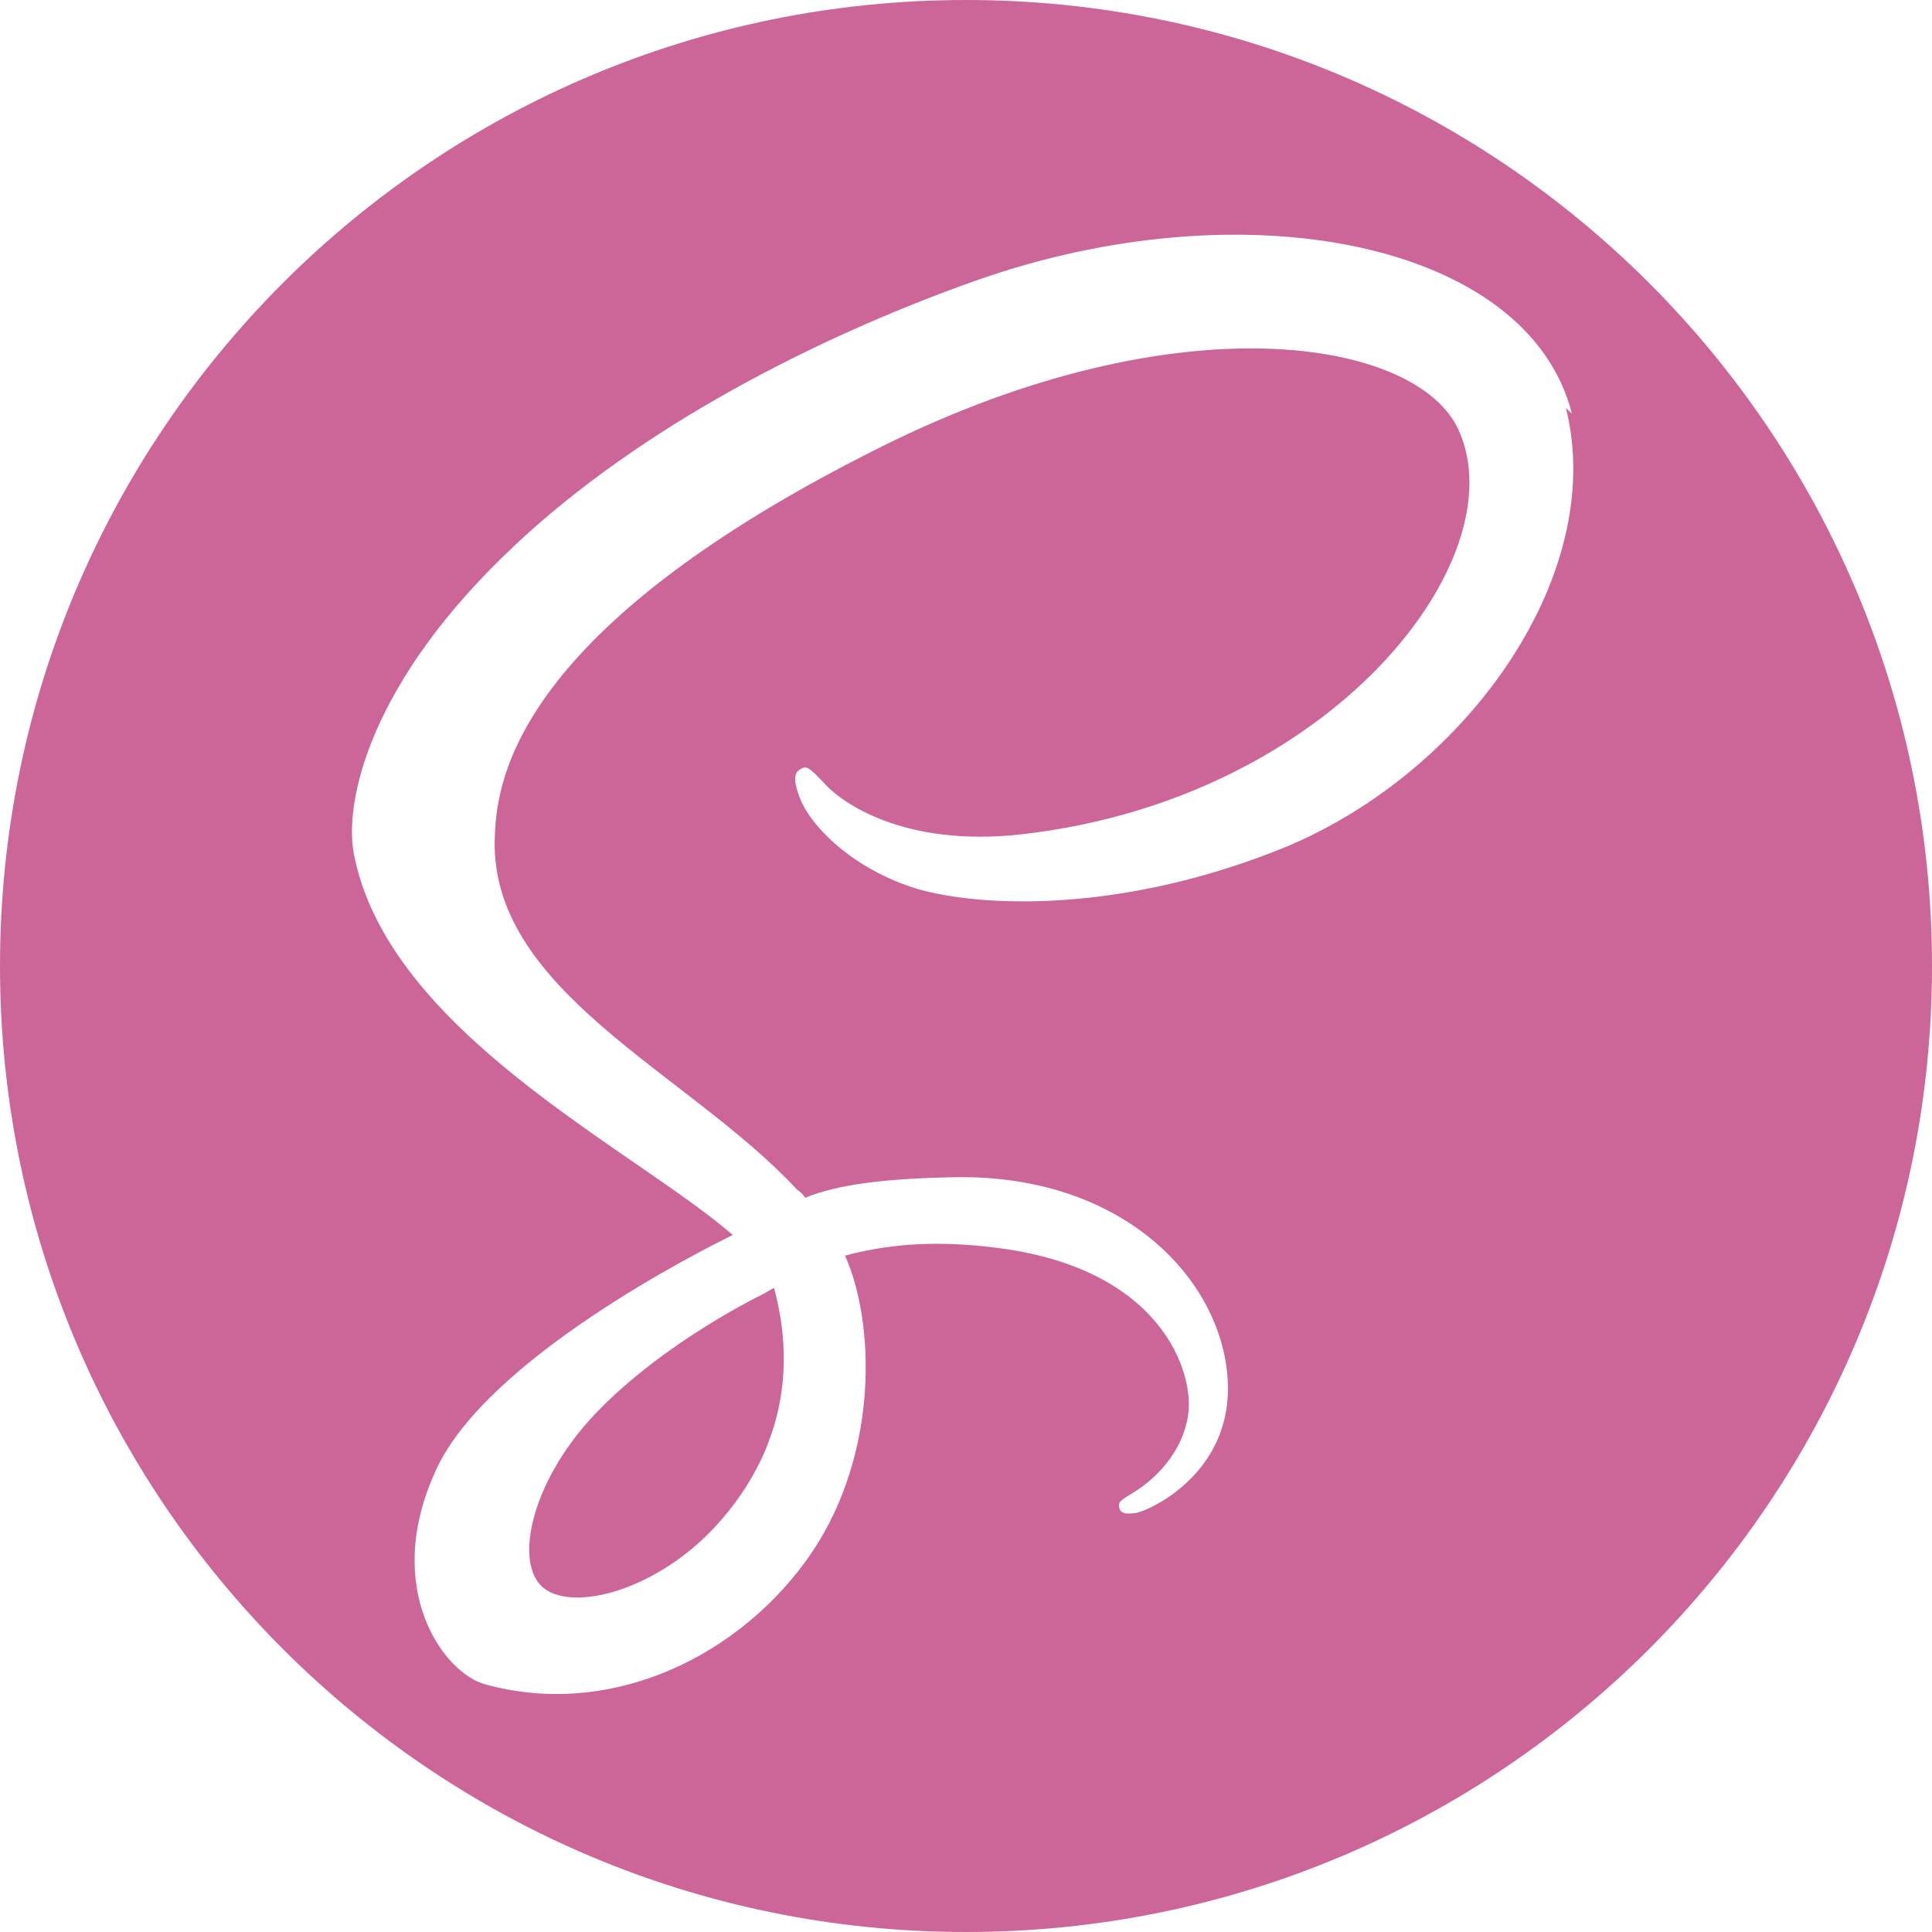
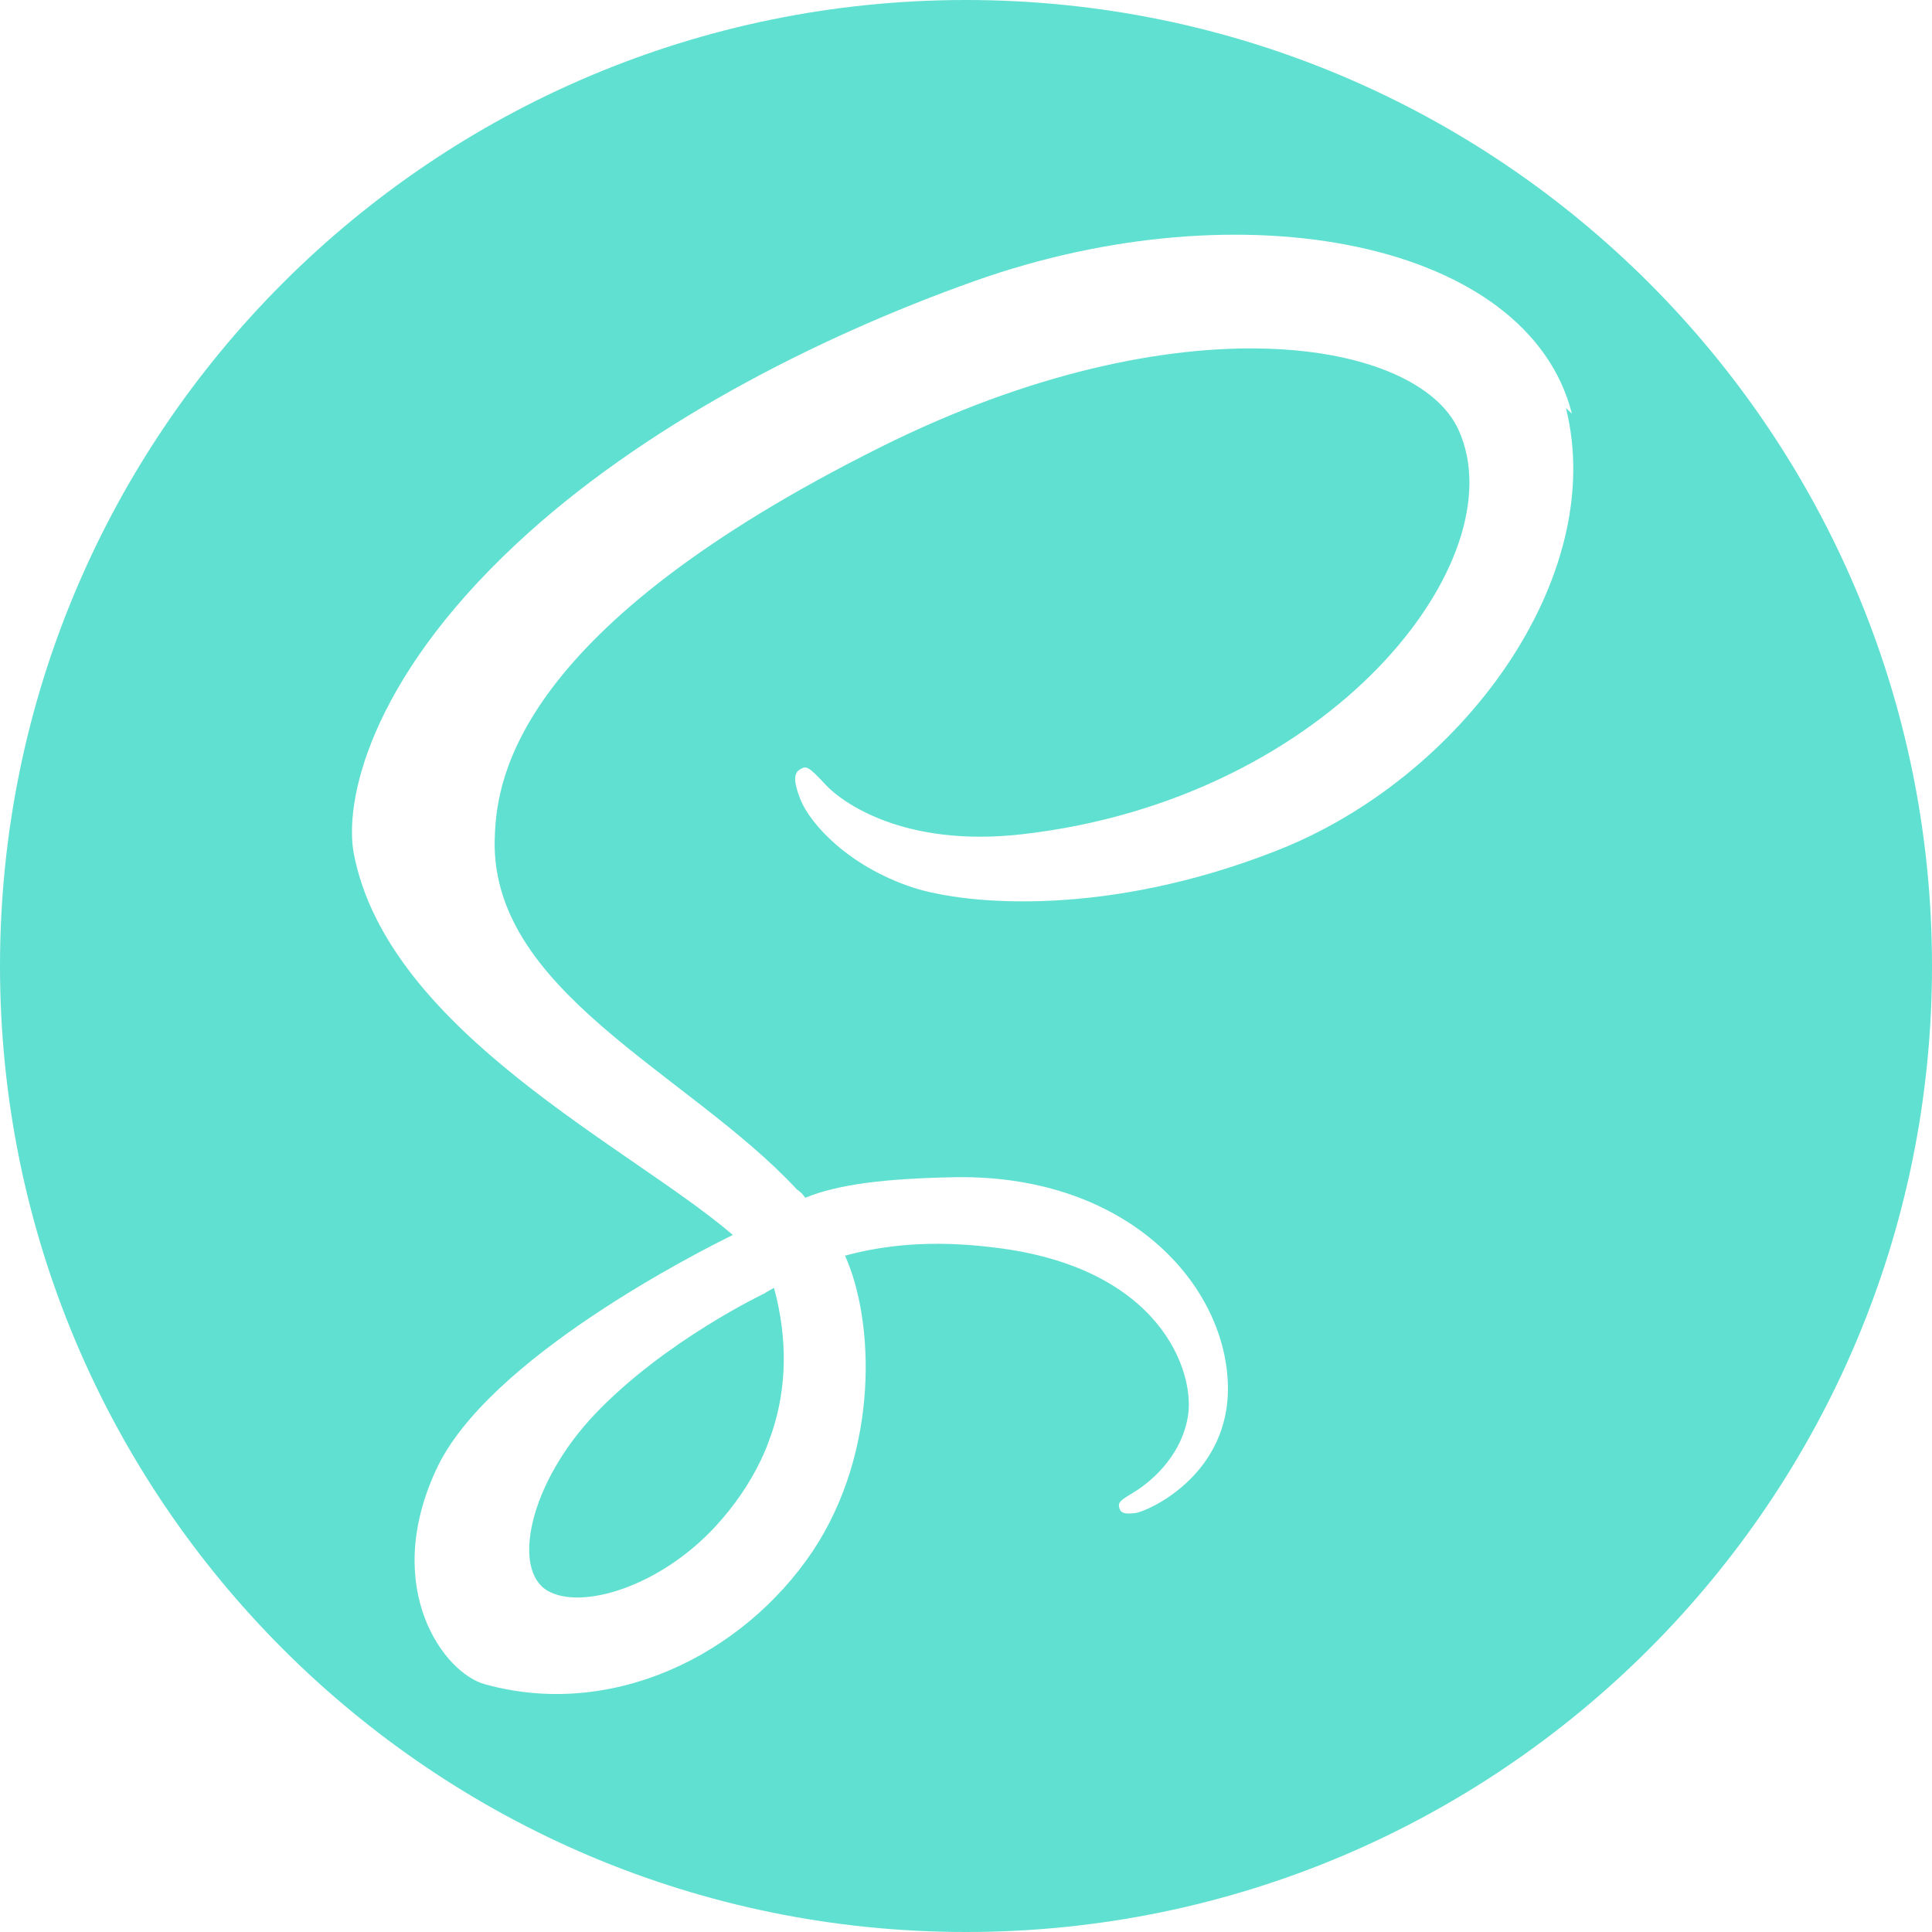
<svg xmlns="http://www.w3.org/2000/svg" version="1.1" width="32" height="32" viewBox="0 0 32 32">
-   <path fill="#c69" d="M16 0c8.836 0 16 7.164 16 16s-7.164 16-16 16-16-7.164-16-16 7.164-16 16-16zM12.82 21.331c0.233 0.86 0.208 1.664-0.032 2.389l-0.087 0.24c-0.032 0.081-0.069 0.16-0.104 0.235-0.187 0.387-0.435 0.747-0.74 1.080-0.931 1.012-2.229 1.396-2.787 1.073-0.6-0.349-0.301-1.78 0.779-2.92 1.161-1.224 2.827-2.012 2.827-2.012v-0.004l0.144-0.081zM26.035 6.849c-0.723-2.844-5.436-3.779-9.896-2.193-2.652 0.943-5.525 2.424-7.591 4.356-2.457 2.295-2.848 4.295-2.687 5.131 0.569 2.948 4.609 4.876 6.271 6.307v0.008c-0.489 0.24-4.075 2.039-4.915 3.9-0.9 1.96 0.14 3.361 0.82 3.54 2.1 0.581 4.26-0.48 5.42-2.199 1.12-1.681 1.021-3.841 0.539-4.901 0.661-0.18 1.44-0.26 2.44-0.139 2.801 0.32 3.361 2.080 3.24 2.8-0.12 0.719-0.697 1.139-0.899 1.259-0.2 0.121-0.26 0.16-0.241 0.241 0.020 0.12 0.121 0.12 0.28 0.1 0.22-0.040 1.461-0.6 1.521-1.961 0.060-1.72-1.581-3.639-4.5-3.6-1.2 0.021-1.961 0.121-2.5 0.341-0.040-0.060-0.081-0.1-0.14-0.14-1.8-1.94-5.14-3.3-5-5.88 0.040-0.94 0.38-3.419 6.4-6.419 4.94-2.461 8.881-1.78 9.561-0.28 0.977 2.139-2.101 6.12-7.241 6.699-1.96 0.22-2.98-0.539-3.241-0.82-0.279-0.3-0.319-0.32-0.419-0.259-0.16 0.080-0.060 0.34 0 0.5 0.16 0.4 0.78 1.1 1.861 1.46 0.939 0.3 3.24 0.479 6-0.6 3.099-1.199 5.519-4.54 4.819-7.34l0.097 0.089z" />
+   <path fill="#60e0d0" d="M16 0c8.836 0 16 7.164 16 16s-7.164 16-16 16-16-7.164-16-16 7.164-16 16-16zM12.82 21.331c0.233 0.86 0.208 1.664-0.032 2.389l-0.087 0.24c-0.032 0.081-0.069 0.16-0.104 0.235-0.187 0.387-0.435 0.747-0.74 1.080-0.931 1.012-2.229 1.396-2.787 1.073-0.6-0.349-0.301-1.78 0.779-2.92 1.161-1.224 2.827-2.012 2.827-2.012v-0.004l0.144-0.081zM26.035 6.849c-0.723-2.844-5.436-3.779-9.896-2.193-2.652 0.943-5.525 2.424-7.591 4.356-2.457 2.295-2.848 4.295-2.687 5.131 0.569 2.948 4.609 4.876 6.271 6.307v0.008c-0.489 0.24-4.075 2.039-4.915 3.9-0.9 1.96 0.14 3.361 0.82 3.54 2.1 0.581 4.26-0.48 5.42-2.199 1.12-1.681 1.021-3.841 0.539-4.901 0.661-0.18 1.44-0.26 2.44-0.139 2.801 0.32 3.361 2.080 3.24 2.8-0.12 0.719-0.697 1.139-0.899 1.259-0.2 0.121-0.26 0.16-0.241 0.241 0.020 0.12 0.121 0.12 0.28 0.1 0.22-0.040 1.461-0.6 1.521-1.961 0.060-1.72-1.581-3.639-4.5-3.6-1.2 0.021-1.961 0.121-2.5 0.341-0.040-0.060-0.081-0.1-0.14-0.14-1.8-1.94-5.14-3.3-5-5.88 0.040-0.94 0.38-3.419 6.4-6.419 4.94-2.461 8.881-1.78 9.561-0.28 0.977 2.139-2.101 6.12-7.241 6.699-1.96 0.22-2.98-0.539-3.241-0.82-0.279-0.3-0.319-0.32-0.419-0.259-0.16 0.080-0.060 0.34 0 0.5 0.16 0.4 0.78 1.1 1.861 1.46 0.939 0.3 3.24 0.479 6-0.6 3.099-1.199 5.519-4.54 4.819-7.34l0.097 0.089z" />
</svg>
